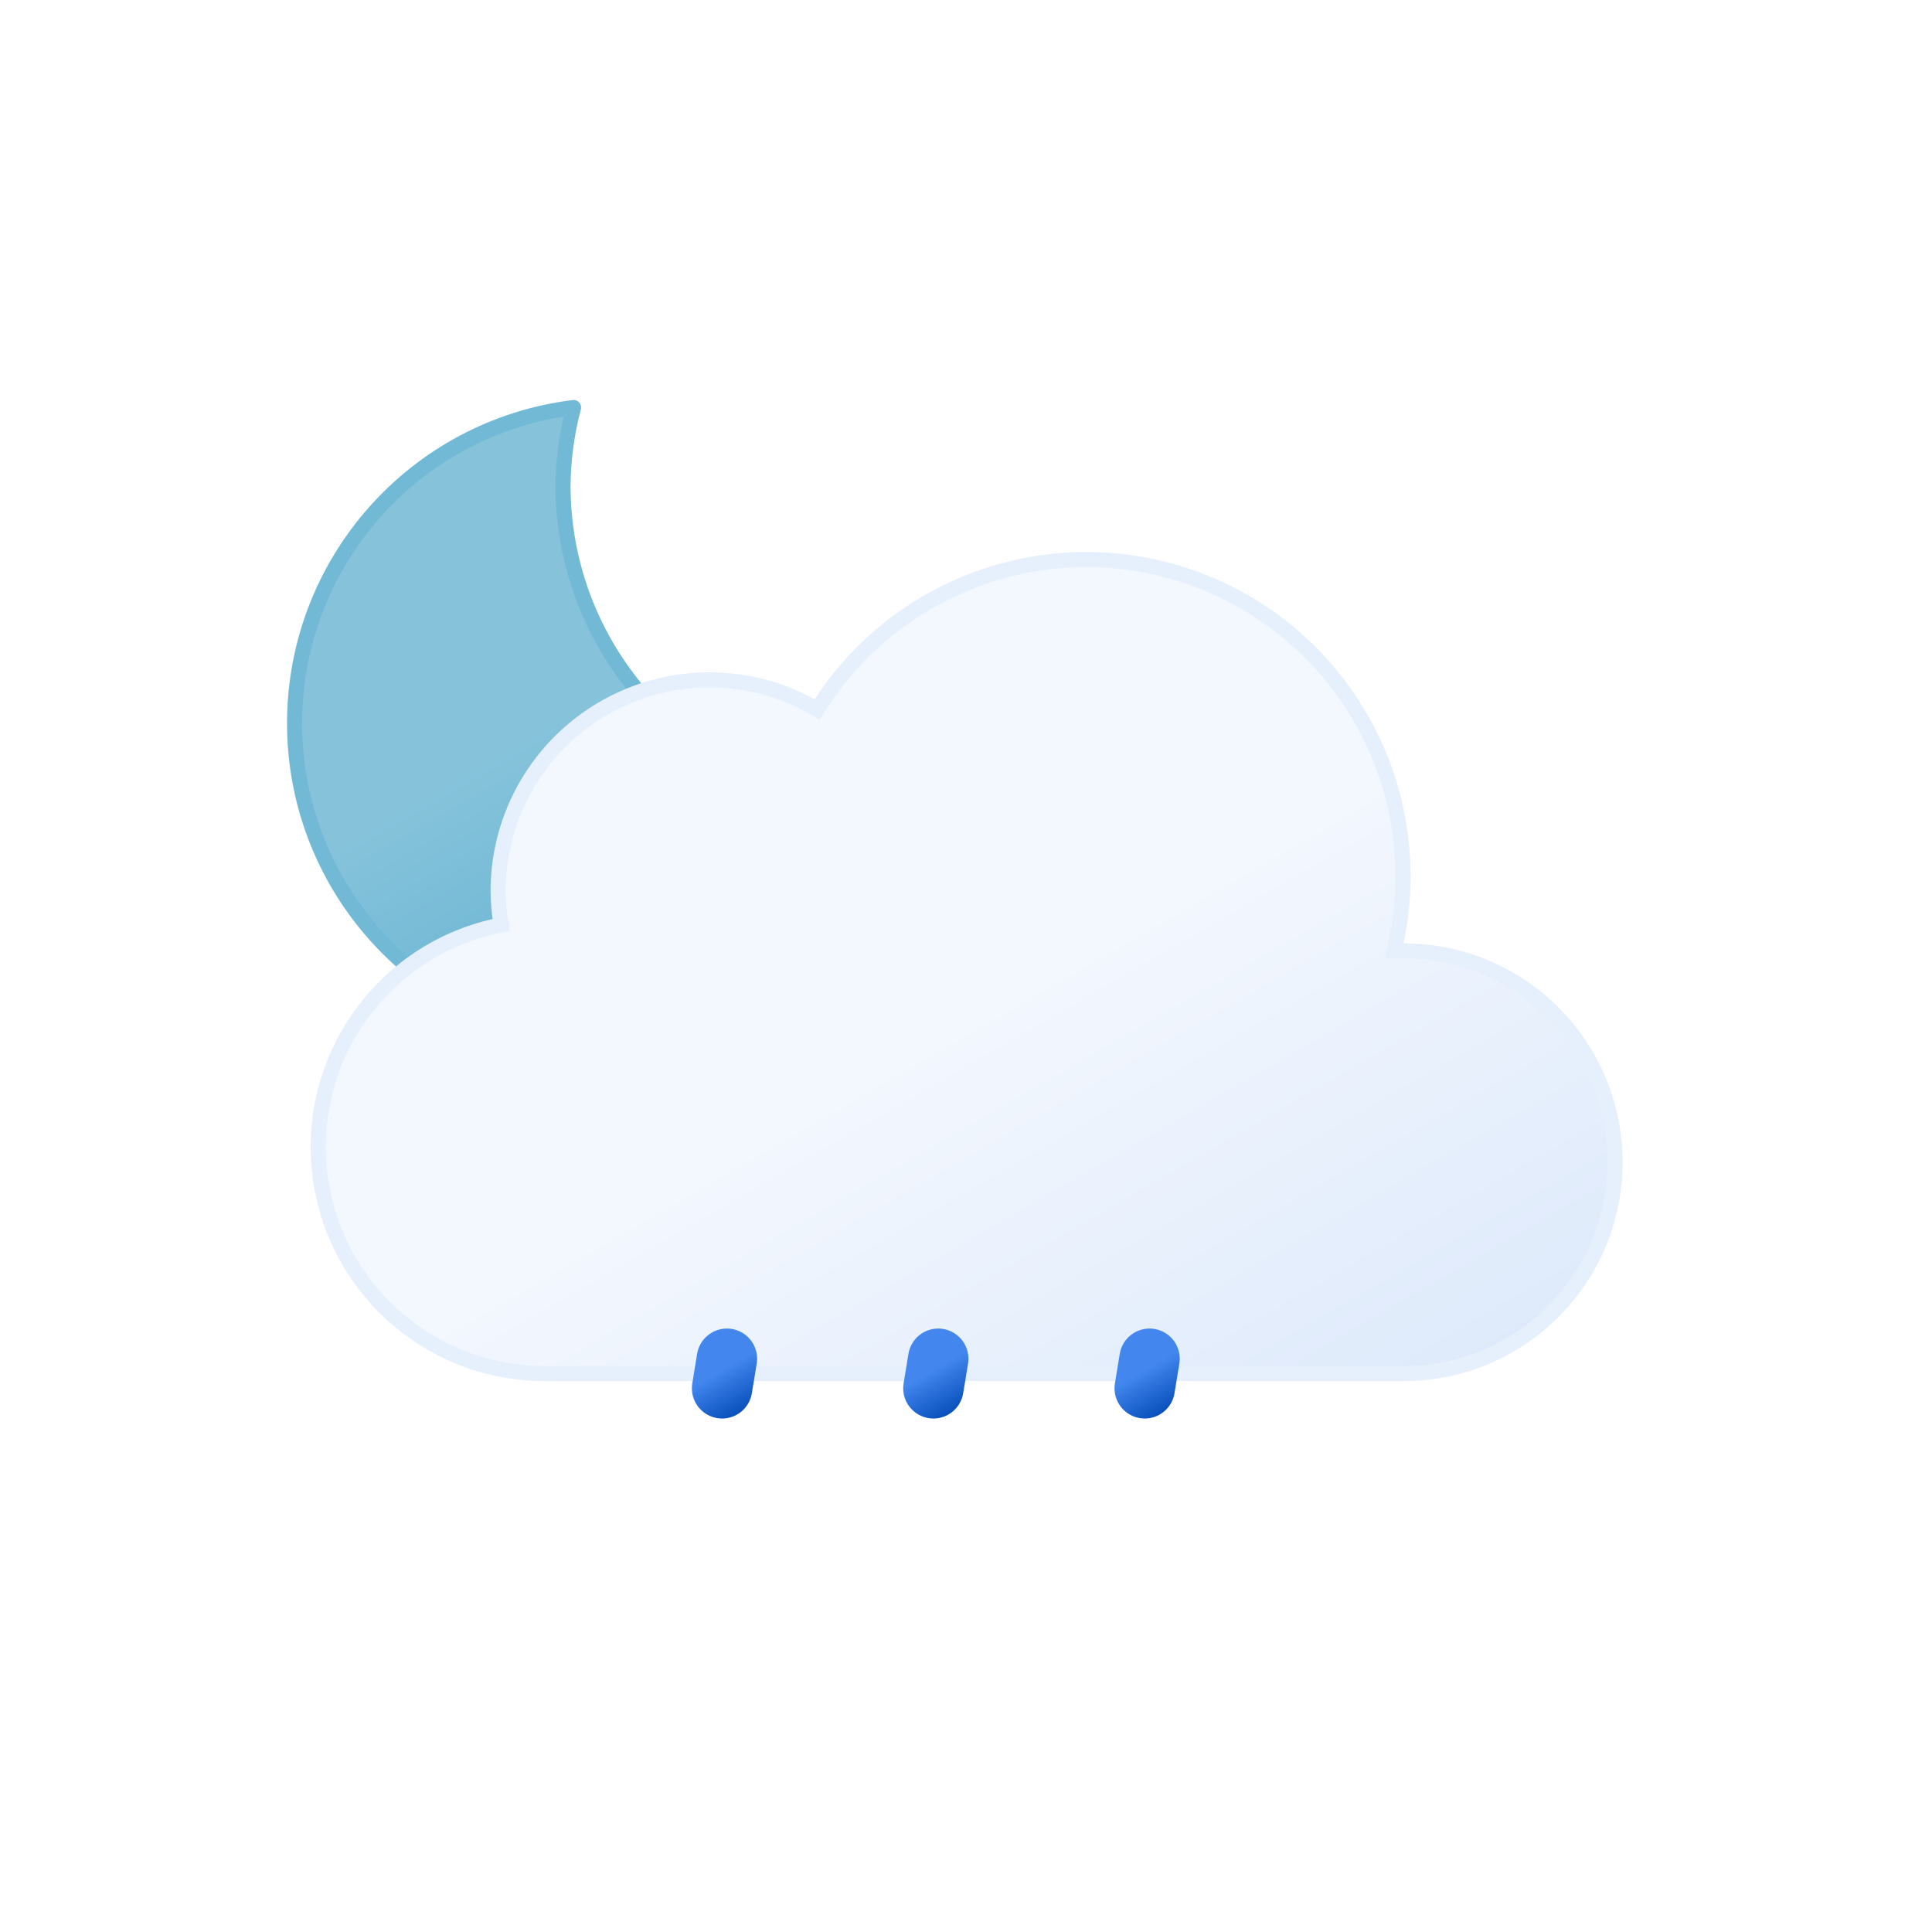
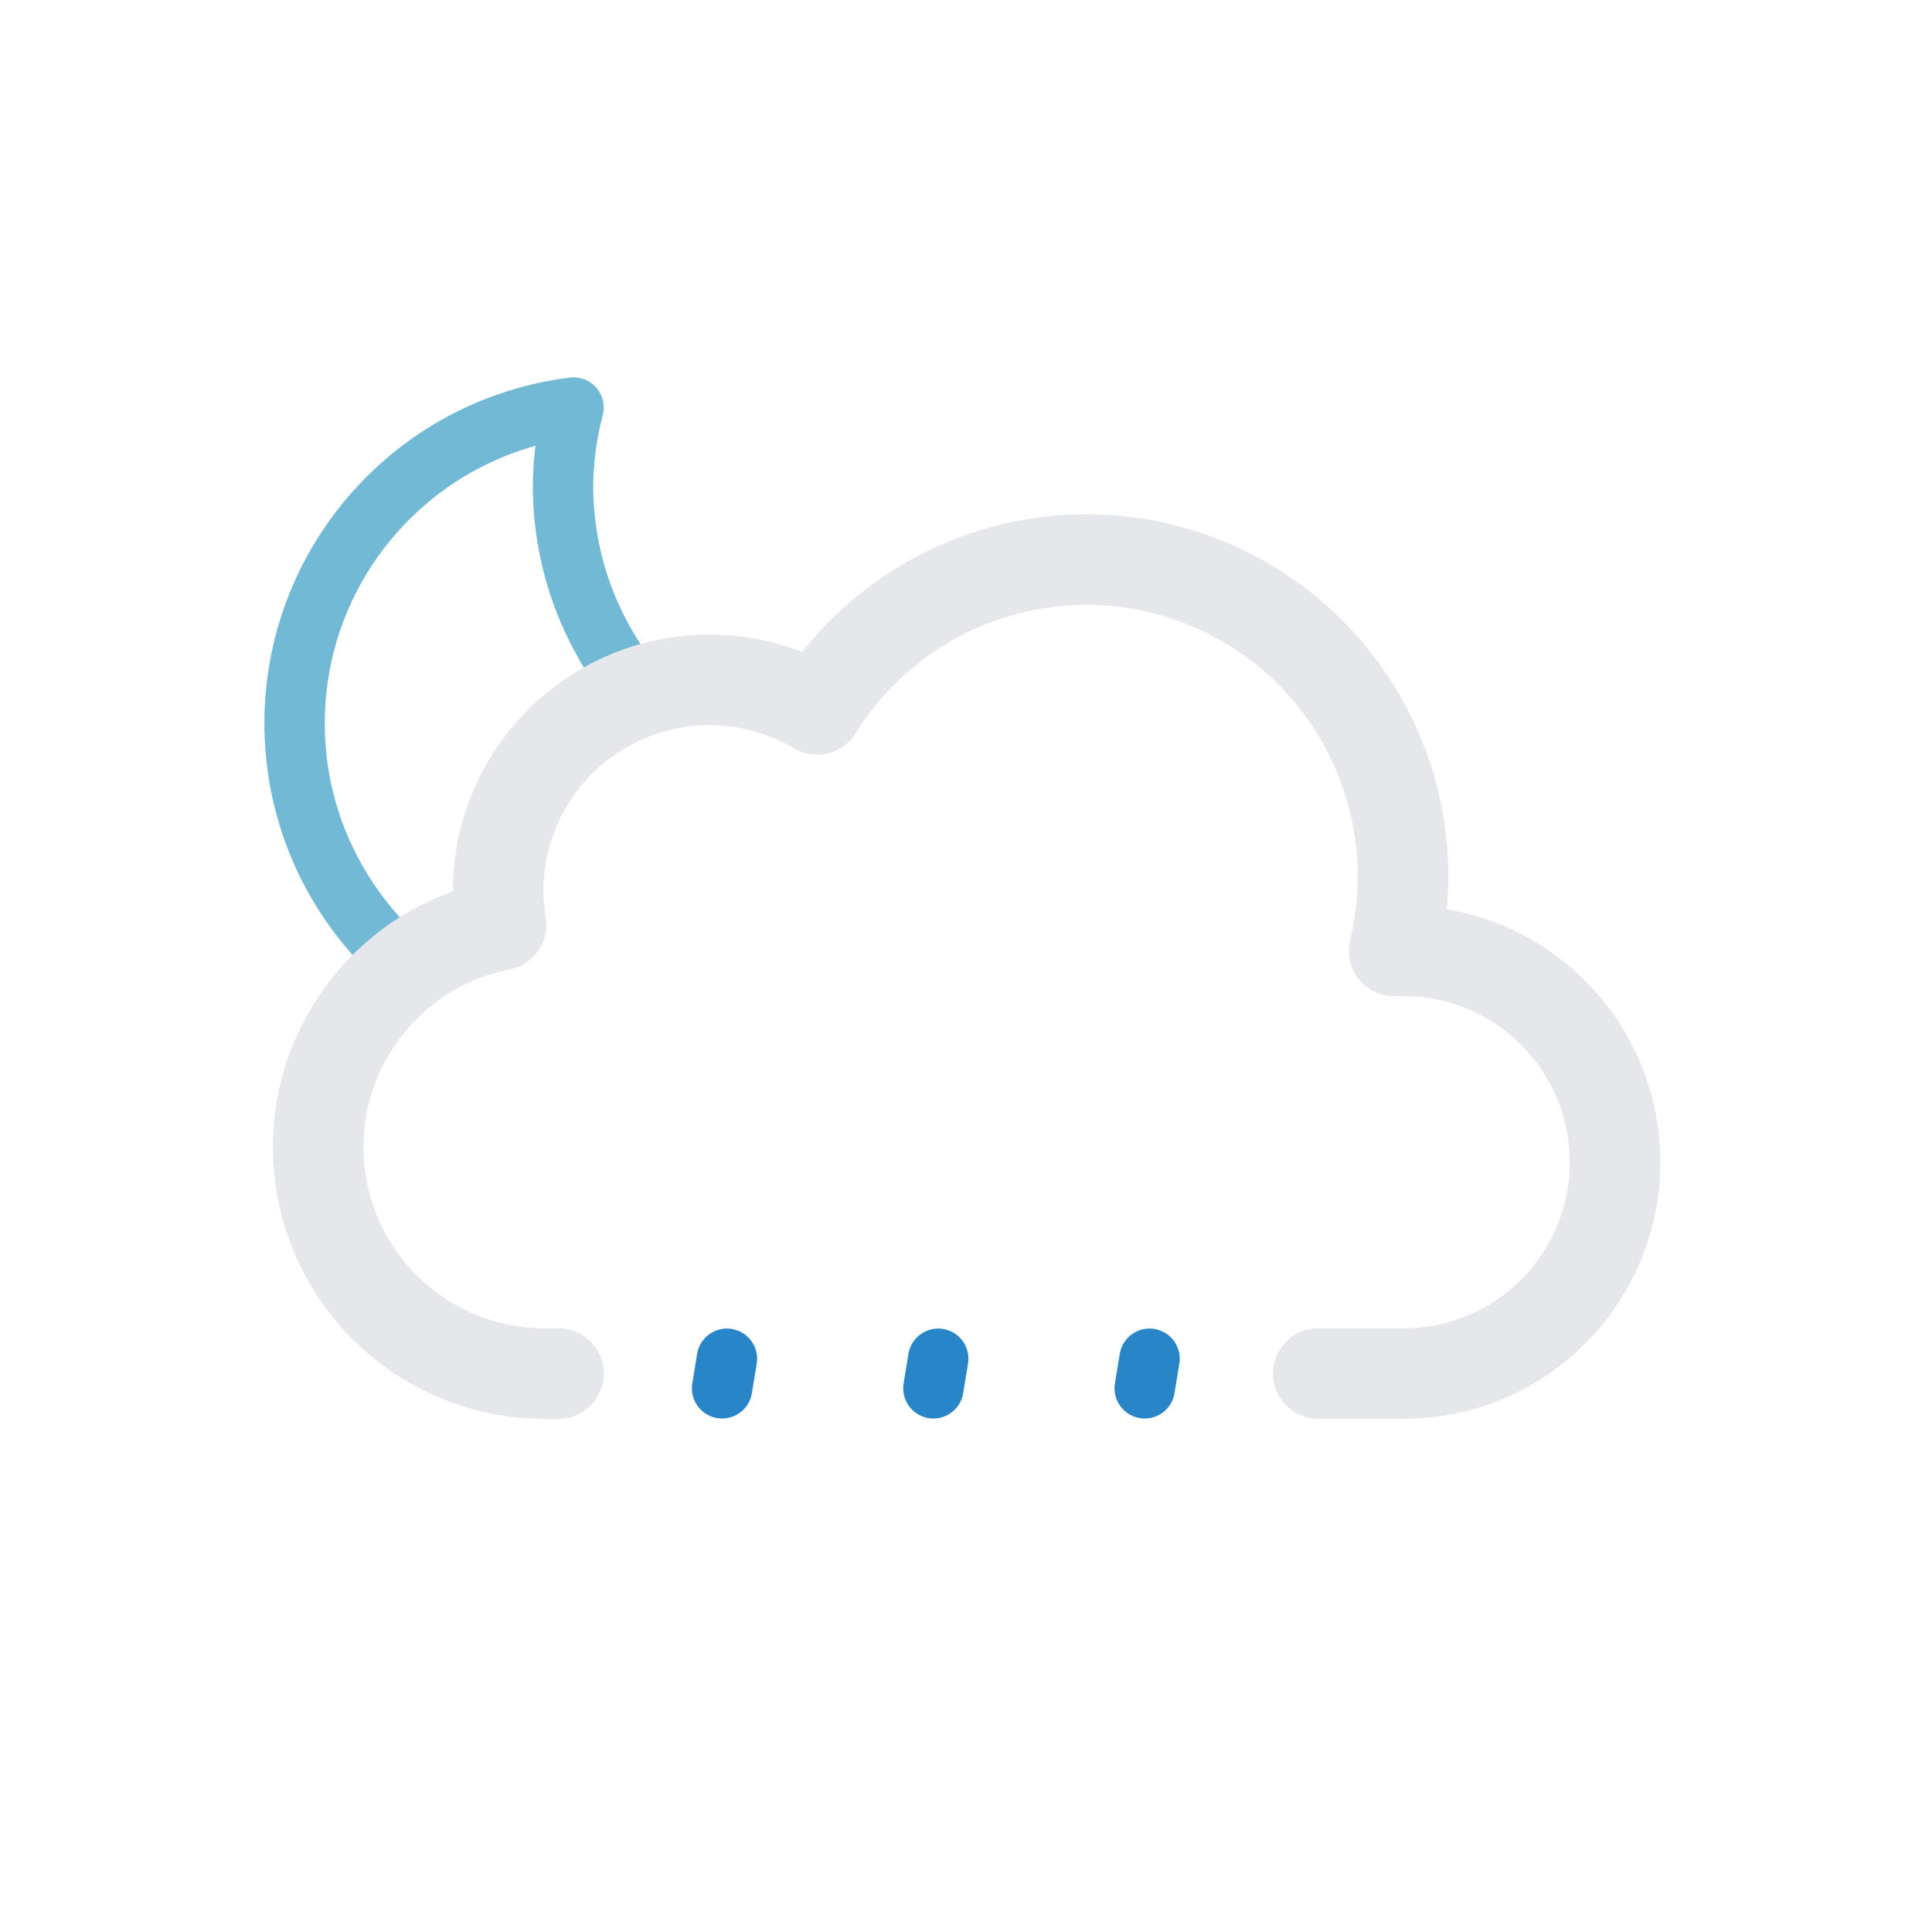
- <svg xmlns="http://www.w3.org/2000/svg" xmlns:xlink="http://www.w3.org/1999/xlink" viewBox="0 0 64 64">
+ <svg xmlns="http://www.w3.org/2000/svg" viewBox="0 0 64 64">
  <defs>
-     <linearGradient id="a" x1="13.58" y1="15.57" x2="24.15" y2="33.87" gradientUnits="userSpaceOnUse">
-       <stop offset="0" stop-color="#86c3db" />
-       <stop offset="0.45" stop-color="#86c3db" />
-       <stop offset="1" stop-color="#5eafcf" />
-       <animateTransform attributeName="gradientTransform" type="rotate" values="10 19.22 24.293; -10 19.22 24.293; 10 19.22 24.293" dur="10s" repeatCount="indefinite" />
-     </linearGradient>
-     <linearGradient id="b" x1="22.56" y1="21.96" x2="39.2" y2="50.8" gradientUnits="userSpaceOnUse">
-       <stop offset="0" stop-color="#f3f7fe" />
-       <stop offset="0.45" stop-color="#f3f7fe" />
-       <stop offset="1" stop-color="#deeafb" />
-     </linearGradient>
-     <linearGradient id="c" x1="23.31" y1="44.3" x2="24.69" y2="46.7" gradientUnits="userSpaceOnUse">
-       <stop offset="0" stop-color="#4286ee" />
-       <stop offset="0.45" stop-color="#4286ee" />
-       <stop offset="1" stop-color="#0950bc" />
-     </linearGradient>
-     <linearGradient id="d" x1="30.31" y1="44.3" x2="31.69" y2="46.7" xlink:href="#c" />
-     <linearGradient id="e" x1="37.31" y1="44.3" x2="38.69" y2="46.7" xlink:href="#c" />
+     <clipPath id="a">
+       <polygon points="12 35 6.72 30.79 4.72 24.79 5.72 17.79 9.72 12.79 14.72 9.79 20.72 9.79 25.72 10.79 28.72 13.79 33 20 27 24 21 24 18 27 18 31 14 33 12 35" fill="none" />
+     </clipPath>
  </defs>
-   <path d="M29.33,26.68A10.61,10.61,0,0,1,18.65,16.14,10.5,10.5,0,0,1,19,13.5,10.54,10.54,0,1,0,30.5,26.61,11.48,11.48,0,0,1,29.33,26.68Z" stroke="#72b9d5" stroke-linecap="round" stroke-linejoin="round" stroke-width="0.5" fill="url(#a)">
-     <animateTransform attributeName="transform" type="rotate" values="-10 19.22 24.293; 10 19.22 24.293; -10 19.22 24.293" dur="10s" repeatCount="indefinite" />
-   </path>
-   <path d="M46.5,31.5l-.32,0a10.49,10.49,0,0,0-19.11-8,7,7,0,0,0-10.57,6,7.21,7.21,0,0,0,.1,1.14A7.5,7.5,0,0,0,18,45.5a4.19,4.19,0,0,0,.5,0v0h28a7,7,0,0,0,0-14Z" stroke="#e6effc" stroke-miterlimit="10" stroke-width="0.5" fill="url(#b)" />
-   <line x1="24.08" y1="45.01" x2="23.92" y2="45.99" fill="none" stroke-linecap="round" stroke-miterlimit="10" stroke-width="2" stroke="url(#c)">
+   <g clip-path="url(#a)">
+     <g>
+       <path d="M29.33,26.68A10.61,10.61,0,0,1,18.65,16.14,10.5,10.5,0,0,1,19,13.5,10.54,10.54,0,1,0,30.5,26.61,11.48,11.48,0,0,1,29.33,26.68Z" fill="none" stroke="#72b9d5" stroke-linecap="round" stroke-linejoin="round" stroke-width="2" />
+       <animateTransform attributeName="transform" type="rotate" values="-10 19.22 24.293;10 19.22 24.293;-10 19.22 24.293" dur="10s" repeatCount="indefinite" />
+     </g>
+   </g>
+   <path d="M43.67,45.5H46.5a7,7,0,0,0,0-14l-.32,0a10.49,10.49,0,0,0-19.11-8,7,7,0,0,0-10.57,6,7.21,7.21,0,0,0,.1,1.14A7.5,7.5,0,0,0,18,45.5a4.19,4.19,0,0,0,.5,0v0" fill="none" stroke="#e5e7eb" stroke-linecap="round" stroke-linejoin="round" stroke-width="3" />
+   <g>
+     <line x1="24.08" y1="45.01" x2="23.92" y2="45.99" fill="none" stroke="#2885c7" stroke-linecap="round" stroke-miterlimit="10" stroke-width="2" />
    <animateTransform attributeName="transform" type="translate" values="1 -5; -2 10" dur="1.5s" repeatCount="indefinite" />
    <animate attributeName="opacity" values="0;1;1;0" dur="1.5s" repeatCount="indefinite" />
-   </line>
-   <line x1="31.08" y1="45.01" x2="30.92" y2="45.99" fill="none" stroke-linecap="round" stroke-miterlimit="10" stroke-width="2" stroke="url(#d)">
+   </g>
+   <g>
+     <line x1="31.08" y1="45.01" x2="30.92" y2="45.99" fill="none" stroke="#2885c7" stroke-linecap="round" stroke-miterlimit="10" stroke-width="2" />
    <animateTransform attributeName="transform" type="translate" begin="-0.5s" values="1 -5; -2 10" dur="1.5s" repeatCount="indefinite" />
    <animate attributeName="opacity" begin="-0.5s" values="0;1;1;0" dur="1.5s" repeatCount="indefinite" />
-   </line>
-   <line x1="38.08" y1="45.01" x2="37.92" y2="45.99" fill="none" stroke-linecap="round" stroke-miterlimit="10" stroke-width="2" stroke="url(#e)">
+   </g>
+   <g>
+     <line x1="38.08" y1="45.01" x2="37.92" y2="45.99" fill="none" stroke="#2885c7" stroke-linecap="round" stroke-miterlimit="10" stroke-width="2" />
    <animateTransform attributeName="transform" type="translate" begin="-1s" values="1 -5; -2 10" dur="1.5s" repeatCount="indefinite" />
    <animate attributeName="opacity" begin="-1s" values="0;1;1;0" dur="1.5s" repeatCount="indefinite" />
-   </line>
+   </g>
</svg>
